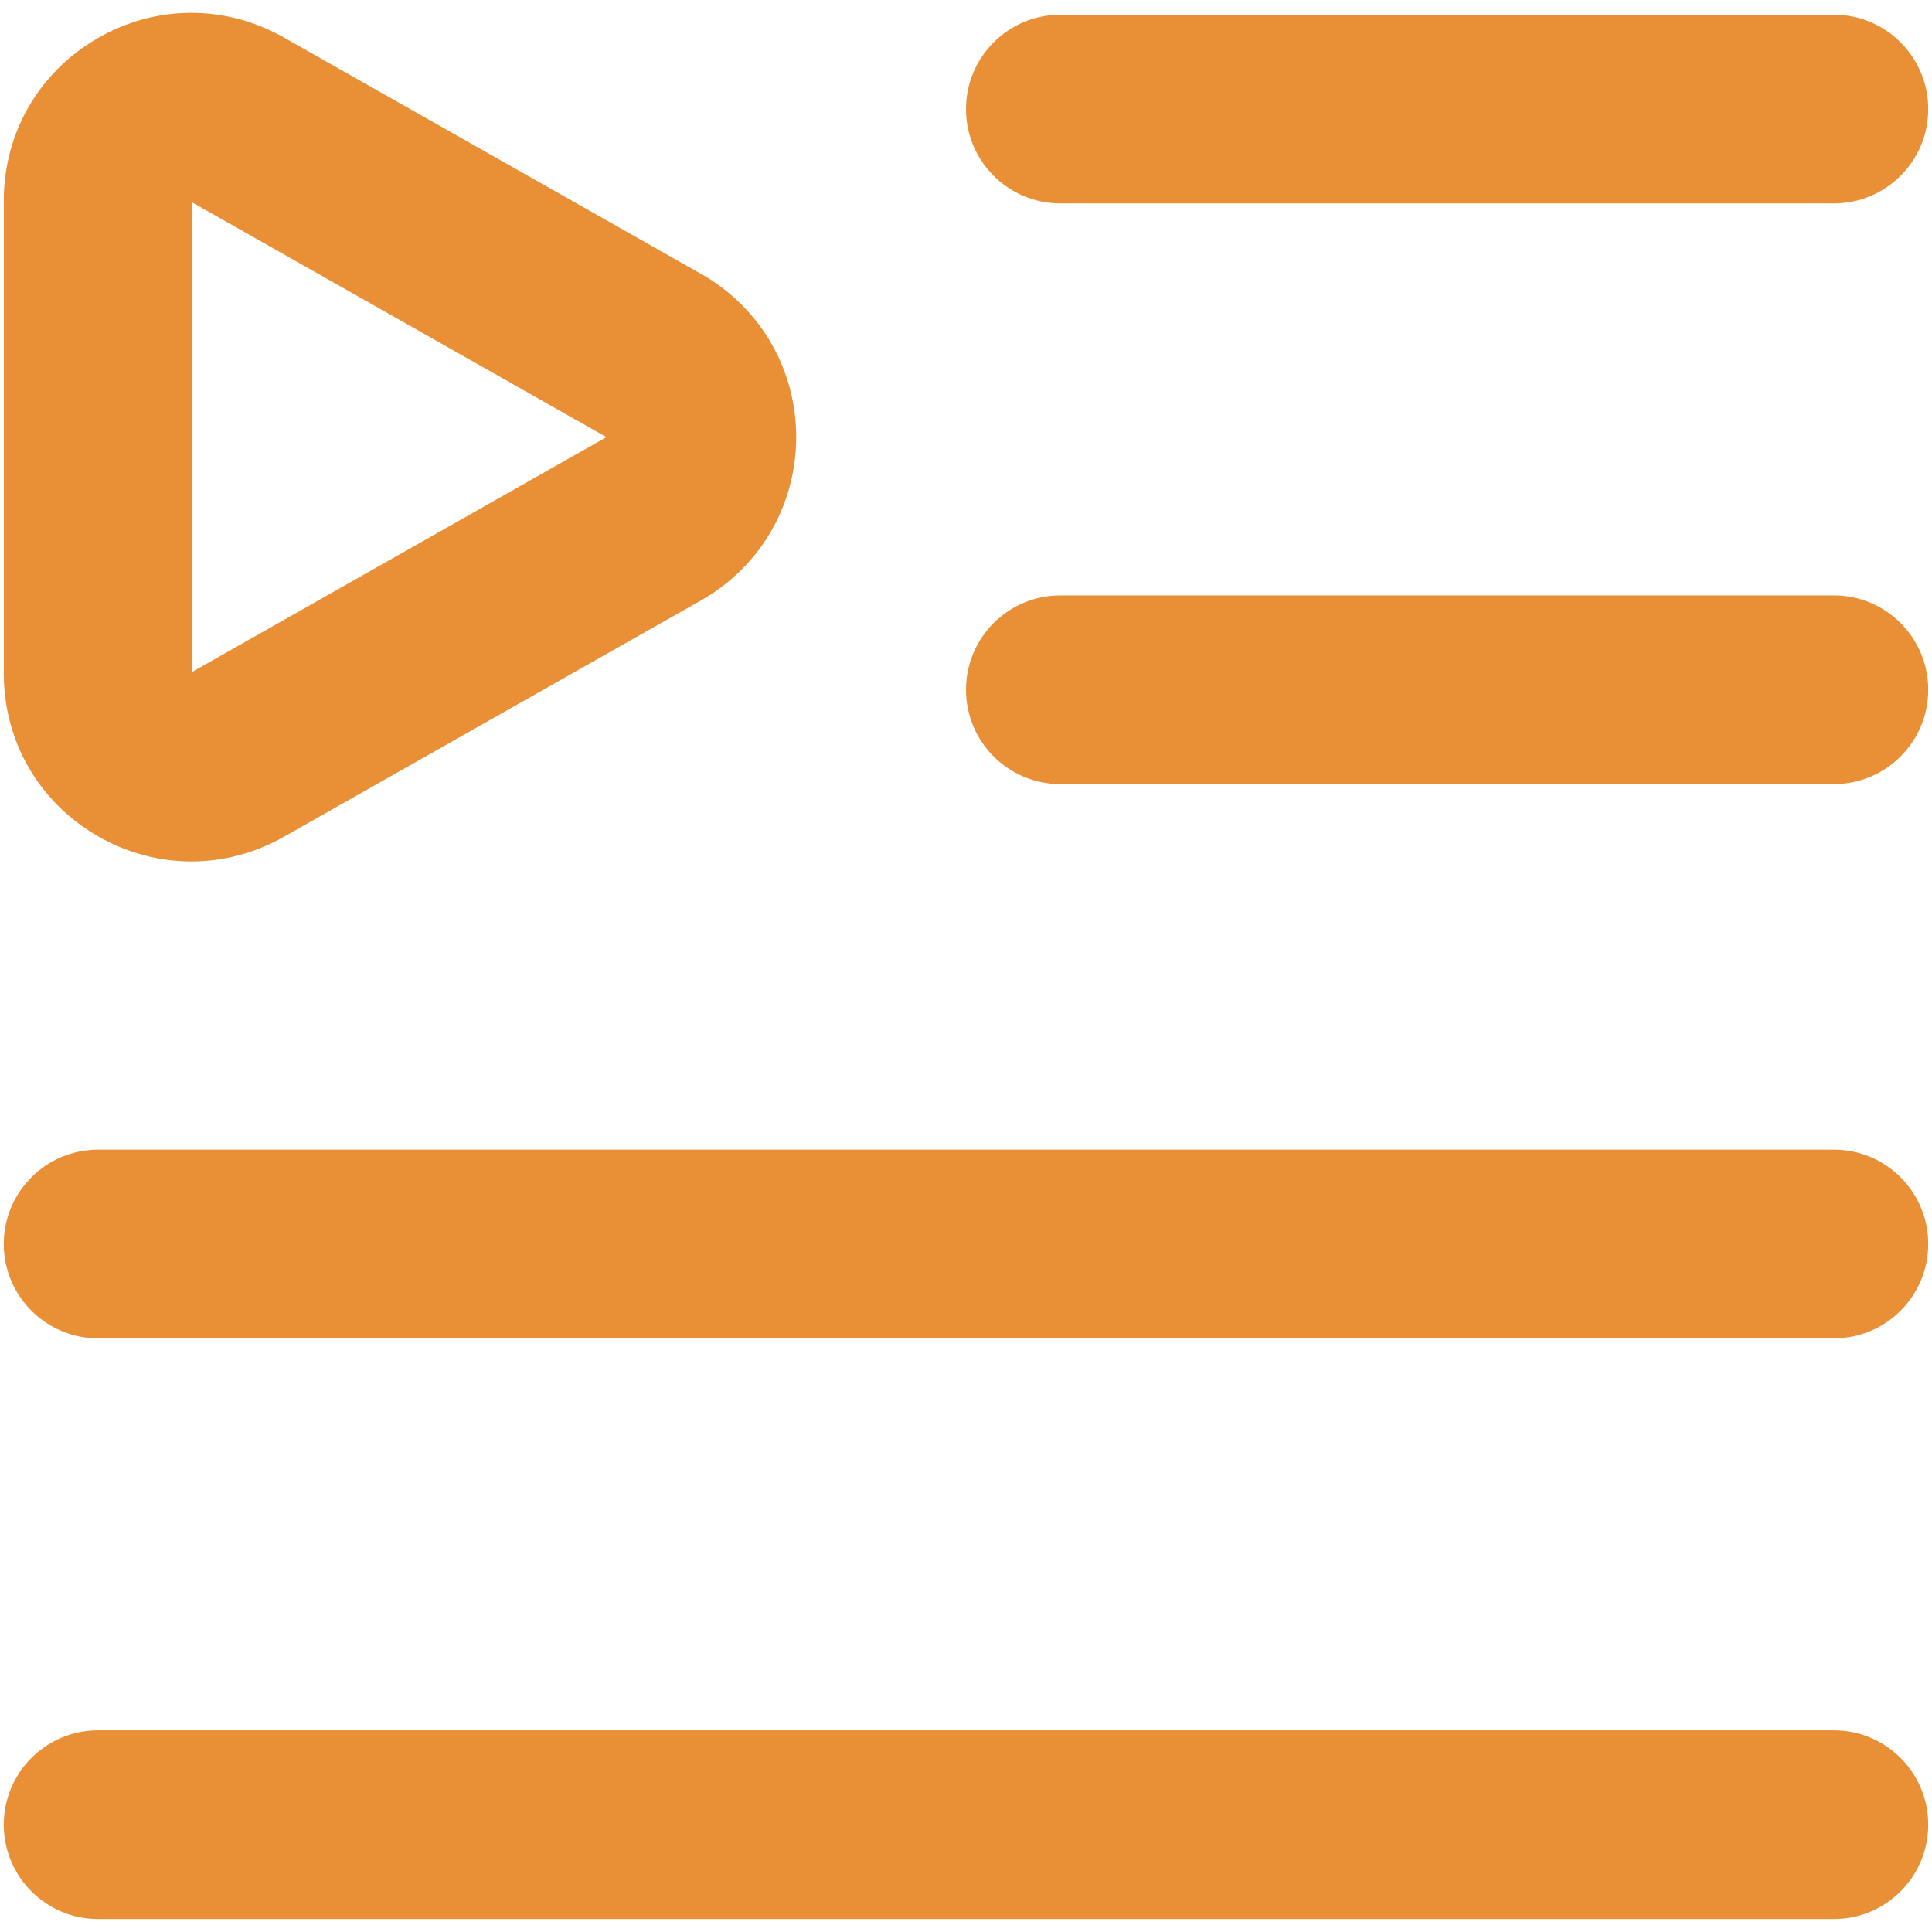
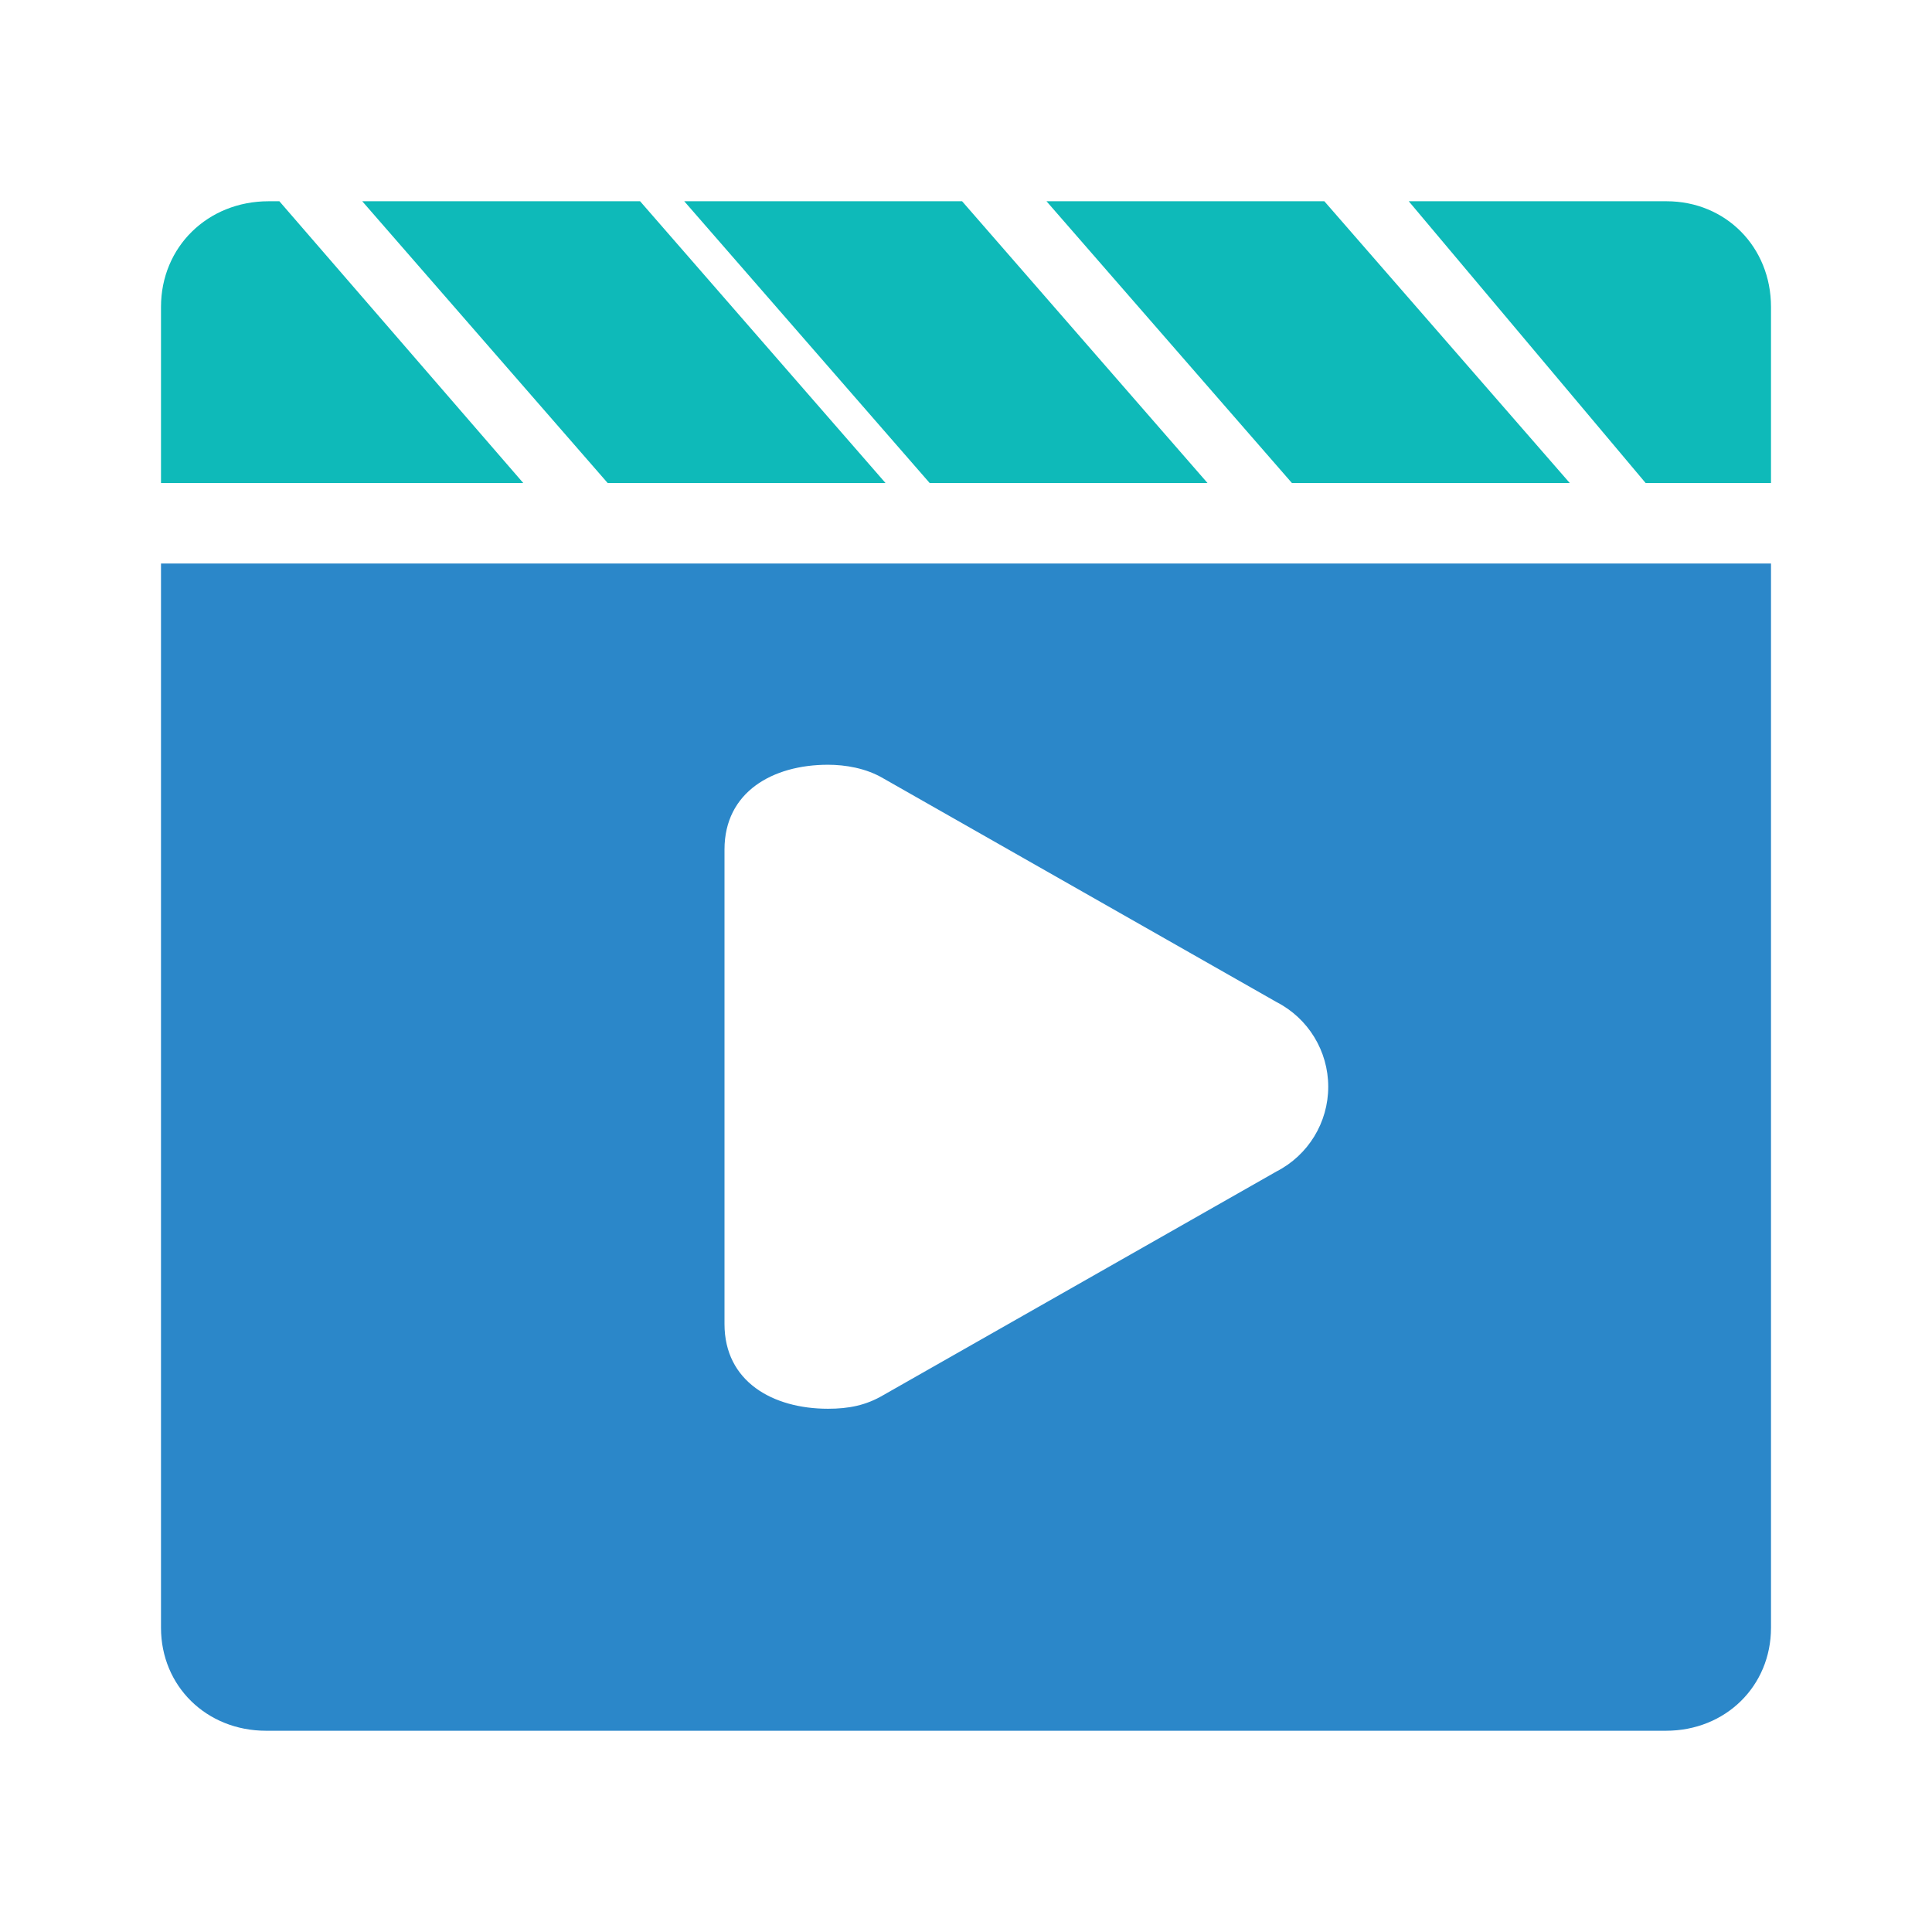
- <svg xmlns="http://www.w3.org/2000/svg" t="1776504385149" class="icon" viewBox="0 0 1024 1024" version="1.1" p-id="5684" width="48" height="48">
-   <path d="M51.38 442.91c15.64 9.11 32.84 13.67 50.06 13.67 16.82 0 33.66-4.36 49.04-13.08l221.11-125.29c15.92-9.02 28.99-22.12 37.8-37.87 8.26-14.77 12.62-31.59 12.62-48.65s-4.36-33.87-12.62-48.65c-8.81-15.76-21.88-28.86-37.8-37.87L150.47 19.88c-31.13-17.64-68.18-17.42-99.1 0.6C20.46 38.5 2 70.62 2 106.4v250.59c0 35.78 18.46 67.91 49.38 85.92zM102 107.35L321.43 231.7 102 356.04V107.35zM562 107.81h410c27.61 0 50-22.39 50-50s-22.39-50-50-50H562c-27.61 0-50 22.39-50 50s22.39 50 50 50zM972 315.58H562c-27.61 0-50 22.39-50 50s22.39 50 50 50h410c27.61 0 50-22.39 50-50s-22.39-50-50-50zM972 609.35H52c-27.61 0-50 22.39-50 50s22.39 50 50 50h920c27.61 0 50-22.39 50-50s-22.39-50-50-50zM972 917.12H52c-27.61 0-50 22.39-50 50s22.39 50 50 50h920c27.61 0 50-22.39 50-50s-22.39-50-50-50z" fill="#e98f36" p-id="5685" />
+ <svg xmlns="http://www.w3.org/2000/svg" t="1778924079008" class="icon" viewBox="0 0 1024 1024" version="1.1" p-id="5932" width="200" height="200">
+   <path d="M339.264 106.667L469.333 256h-147.264L192 106.667h147.264z m170.667 0L640 256h-147.264L362.667 106.667h147.264zM148.075 106.667L277.333 256H85.333V162.667C85.333 130.923 110.037 106.667 142.357 106.667h5.717z m553.856 0L832 256h-147.264L554.667 106.667h147.264z m181.333 0C914.688 106.667 938.667 130.923 938.667 162.667V256h-66.453L746.667 106.667h136.619z" fill="#0EBAB9" p-id="5933" />
+   <path d="M938.667 298.667v564.075C938.667 893.675 914.56 917.333 883.008 917.333H141.013C109.44 917.333 85.333 893.675 85.333 862.741V298.667h853.333z m-499.819 106.667C409.6 405.333 384 419.712 384 450.24v251.52C384 732.288 409.6 746.667 438.848 746.667c10.987 0 20.117-1.792 29.269-7.189l208.448-118.571a50.475 50.475 0 0 0 0-89.813l-208.448-118.571C458.965 407.125 448 405.333 438.827 405.333z" fill="#2B87C9" p-id="5934" />
</svg>
